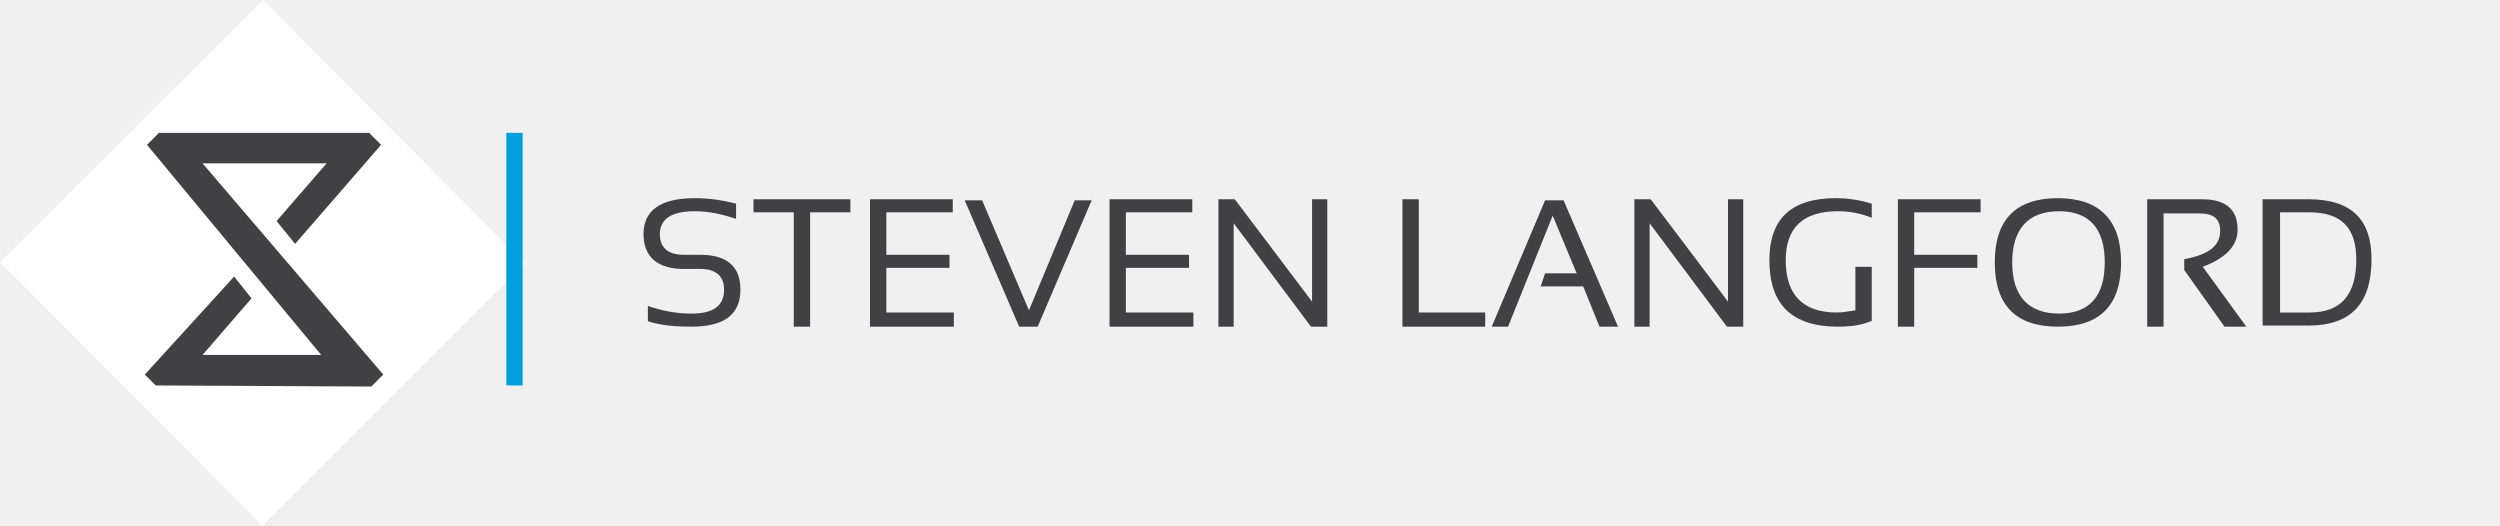
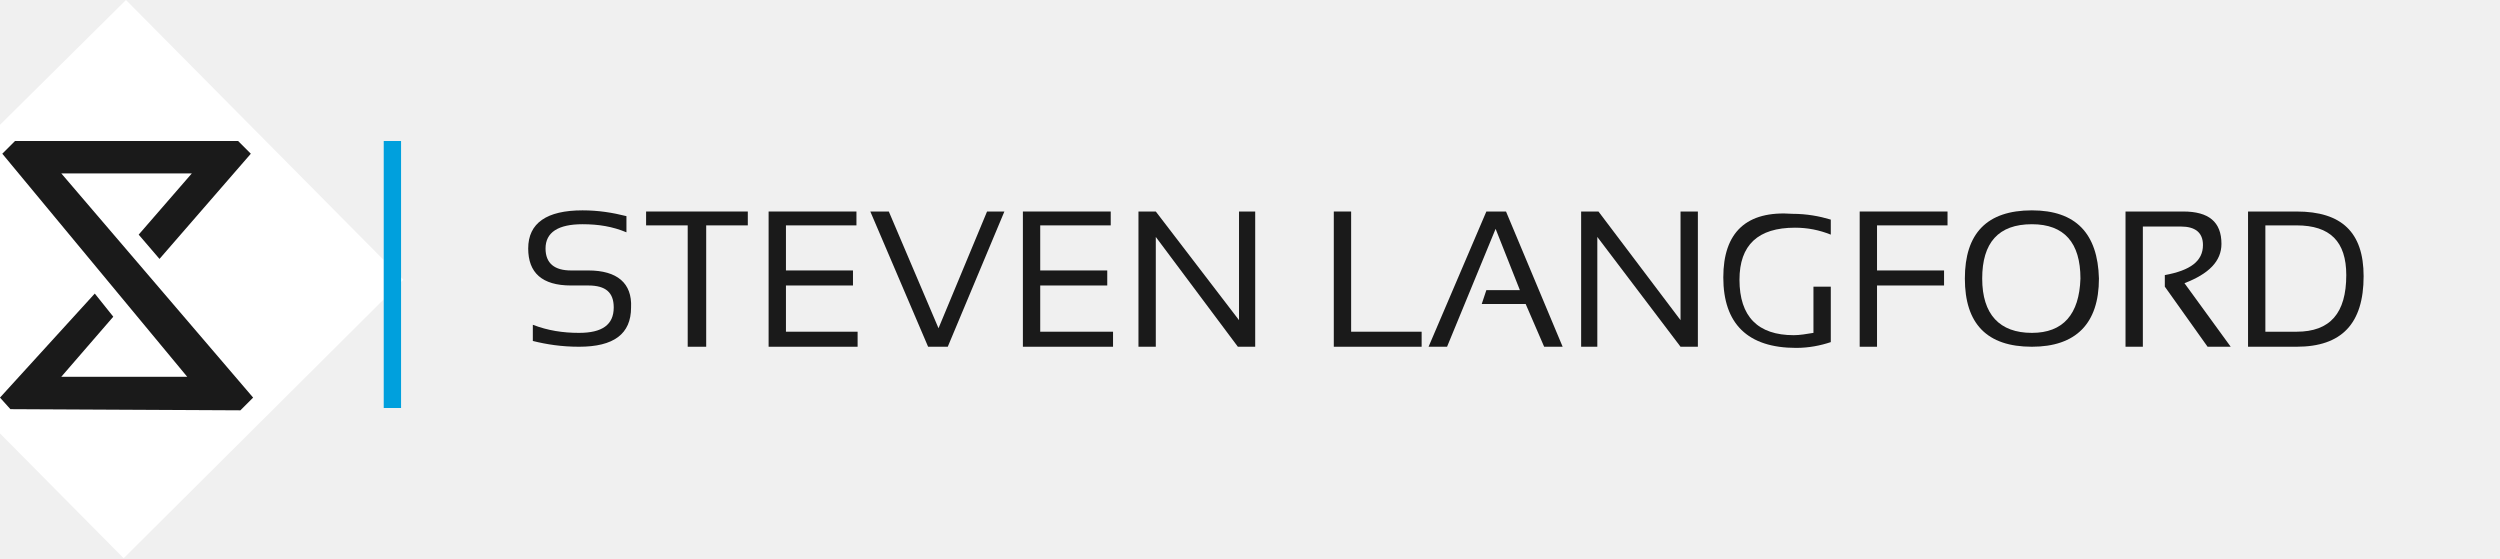
- <svg xmlns="http://www.w3.org/2000/svg" version="1.1" id="Logo" x="0px" y="0px" viewBox="0 0 229.6 48.3" enable-background="new 0 0 229.6 48.3" xml:space="preserve">
+ <svg xmlns="http://www.w3.org/2000/svg" version="1.1" id="Logo" x="0px" y="0px" viewBox="0 0 216.3 48.3" enable-background="new 0 0 216.3 48.3" xml:space="preserve">
  <g>
-     <g>
-       <polygon fill="#FFFFFF" points="48.2,24.2 24.1,48.3 0,24.1 24.2,0   " />
-       <polygon fill="#414042" points="14.6,12.2 13.5,13.3 29.5,32.6 18.6,32.6 23.1,27.4 21.5,25.4 13.3,34.4 14.3,35.4 34.1,35.5     35.2,34.4 18.6,15 30,15 25.4,20.3 27.1,22.4 35,13.3 33.9,12.2   " />
-     </g>
-     <path fill="#00A0DD" d="M48,12.2v23.2h-1.5V12.2H48z" />
-     <path fill="#414042" d="M59.5,29.5v-1.4c1.2,0.4,2.5,0.7,4,0.7c2,0,3-0.7,3-2.2c0-1.2-0.7-1.9-2.2-1.9h-1.5c-2.4,0-3.7-1.1-3.7-3.2   c0-2.2,1.6-3.3,4.7-3.3c1.4,0,2.6,0.2,3.8,0.5v1.4c-1.2-0.4-2.4-0.7-3.8-0.7c-2.1,0-3.2,0.7-3.2,2.1c0,1.2,0.7,1.9,2.2,1.9h1.5   c2.5,0,3.7,1.1,3.7,3.2c0,2.3-1.5,3.4-4.5,3.4C62.1,30,60.7,29.9,59.5,29.5z" />
-     <path fill="#414042" d="M78.1,18.3v1.2h-3.7V30h-1.5V19.5h-3.7v-1.2H78.1z" />
-     <path fill="#414042" d="M87.5,18.3v1.2h-6.1v3.9h5.8v1.2h-5.8v4.1h6.2V30h-7.7V18.3H87.5z" />
-     <path fill="#414042" d="M100.3,18.3L95.3,30h-1.7l-5-11.6h1.6l4.3,10.1l4.2-10.1H100.3z" />
-     <path fill="#414042" d="M109.5,18.3v1.2h-6.1v3.9h5.8v1.2h-5.8v4.1h6.2V30h-7.7V18.3H109.5z" />
-     <path fill="#414042" d="M111.9,30V18.3h1.5l7.1,9.4v-9.4h1.4V30h-1.5l-7.1-9.5V30H111.9z" />
-     <path fill="#414042" d="M130.3,18.3v10.4h6.1V30h-7.6V18.3H130.3z" />
-     <path fill="#414042" d="M138.5,30H137l4.9-11.6h1.7l5,11.6h-1.7l-1.5-3.7h-3.9l0.4-1.2h2.9l-2.2-5.3L138.5,30z" />
-     <path fill="#414042" d="M150.1,30V18.3h1.5l7.1,9.4v-9.4h1.4V30h-1.5l-7.1-9.5V30H150.1z" />
-     <path fill="#414042" d="M171.8,29.5c-0.9,0.4-2,0.5-3,0.5c-4.2,0-6.3-2-6.3-6.1c0-3.8,2-5.7,6.1-5.7c1.2,0,2.3,0.2,3.3,0.5V20   c-1-0.4-2-0.6-3.1-0.6c-3.2,0-4.8,1.5-4.8,4.5c0,3.2,1.6,4.8,4.7,4.8c0.5,0,1.1-0.1,1.7-0.2v-4h1.5V29.5z" />
-     <path fill="#414042" d="M181.9,18.3v1.2h-6.1v3.9h5.8v1.2h-5.8V30h-1.5V18.3H181.9z" />
-     <path fill="#414042" d="M183.2,24.1c0-3.9,1.9-5.9,5.8-5.9c3.8,0,5.8,2,5.8,5.9c0,3.9-1.9,5.9-5.8,5.9   C185.2,30,183.2,28.1,183.2,24.1z M189.1,28.8c2.8,0,4.2-1.6,4.2-4.7c0-3.1-1.4-4.7-4.2-4.7c-2.8,0-4.3,1.6-4.3,4.7   C184.8,27.2,186.3,28.8,189.1,28.8z" />
-     <path fill="#414042" d="M197.2,30V18.3h5c2.2,0,3.3,0.9,3.3,2.8c0,1.5-1.1,2.6-3.2,3.4l4,5.5h-2l-3.7-5.2v-1   c2.2-0.4,3.3-1.2,3.3-2.6c0-1.1-0.6-1.6-1.9-1.6h-3.3V30H197.2z" />
-     <path fill="#414042" d="M207.8,30V18.3h4.2c3.9,0,5.8,1.8,5.8,5.5c0,4.1-1.9,6.1-5.8,6.1H207.8z M212.1,28.7c2.9,0,4.3-1.6,4.3-4.9   c0-2.9-1.4-4.3-4.3-4.3h-2.7v9.2H212.1z" />
+     <path fill="none" d="M198.7,19.5H196v9.2h2.7c2.9,0,4.3-1.6,4.3-4.9C203,21,201.6,19.5,198.7,19.5z" />
+     <polygon fill="none" points="0,0 0,10.8 10.9,0  " />
+     <polygon fill="none" points="0,48.3 10.7,48.3 0,37.5  " />
+     <path fill="none" d="M10.9,0l22.3,22.5V12.2h1.5V24l0.2,0.2l-0.2,0.2v10.9h-1.5v-9.4L10.7,48.3h205.5V0H10.9z M50.2,30   c-1.4,0-2.7-0.2-4-0.5v-1.4c1.2,0.4,2.5,0.7,4,0.7c2,0,3-0.7,3-2.2c0-1.2-0.7-1.9-2.2-1.9h-1.5c-2.4,0-3.7-1.1-3.7-3.2   c0-2.2,1.6-3.3,4.7-3.3c1.4,0,2.6,0.2,3.8,0.5v1.4c-1.2-0.4-2.4-0.7-3.8-0.7c-2.1,0-3.2,0.7-3.2,2.1c0,1.2,0.7,1.9,2.2,1.9h1.5   c2.5,0,3.7,1.1,3.7,3.2C54.7,28.9,53.2,30,50.2,30z M64.7,19.5h-3.7V30h-1.5V19.5h-3.7v-1.2h8.8V19.5z M74.2,30h-7.7V18.3h7.6v1.2   H68v3.9h5.8v1.2H68v4.1h6.2V30z M82,30h-1.7l-5-11.6h1.6l4.3,10.1l4.2-10.1h1.6L82,30z M96.3,30h-7.7V18.3h7.6v1.2H90v3.9h5.8v1.2   H90v4.1h6.2V30z M108.6,30h-1.5l-7.1-9.5V30h-1.4V18.3h1.5l7.1,9.4v-9.4h1.4V30z M123,30h-7.6V18.3h1.5v10.4h6.1V30z M133.6,30   l-1.5-3.7h-3.9l0.4-1.2h2.9l-2.2-5.3L125.2,30h-1.6l4.9-11.6h1.7l5,11.6H133.6z M146.9,30h-1.5l-7.1-9.5V30h-1.4V18.3h1.5l7.1,9.4   v-9.4h1.4V30z M158.4,20c-1-0.4-2-0.6-3.1-0.6c-3.2,0-4.8,1.5-4.8,4.5c0,3.2,1.6,4.8,4.7,4.8c0.5,0,1.1-0.1,1.7-0.2v-4h1.5v4.8   c-0.9,0.4-2,0.5-3,0.5c-4.2,0-6.3-2-6.3-6.1c0-3.8,2-5.7,6.1-5.7c1.2,0,2.3,0.2,3.3,0.5V20z M168.5,19.5h-6.1v3.9h5.8v1.2h-5.8V30   h-1.5V18.3h7.6V19.5z M175.8,30c-3.9,0-5.8-2-5.8-5.9c0-3.9,1.9-5.9,5.8-5.9c3.8,0,5.8,2,5.8,5.9C181.5,28.1,179.6,30,175.8,30z    M190.9,30l-3.7-5.2v-1c2.2-0.4,3.3-1.2,3.3-2.6c0-1.1-0.6-1.6-1.9-1.6h-3.3V30h-1.5V18.3h5c2.2,0,3.3,0.9,3.3,2.8   c0,1.5-1.1,2.6-3.2,3.4l4,5.5H190.9z M198.7,30h-4.2V18.3h4.2c3.9,0,5.8,1.8,5.8,5.5C204.5,27.9,202.6,30,198.7,30z" />
+     <path fill="none" d="M175.8,19.4c-2.8,0-4.3,1.6-4.3,4.7c0,3.1,1.4,4.7,4.3,4.7c2.8,0,4.2-1.6,4.2-4.7   C179.9,21,178.5,19.4,175.8,19.4z" />
+     <polygon fill="#FFFFFF" points="33.2,22.5 10.9,0 0,10.8 0,34.4 8.2,25.4 9.8,27.4 5.3,32.6 16.2,32.6 0.2,13.3 1.3,12.2    20.6,12.2 21.7,13.3 13.8,22.4 12,20.3 16.6,15 5.3,15 21.9,34.4 20.8,35.5 0.9,35.4 0,34.4 0,37.5 10.7,48.3 33.2,25.9  " />
+     <polygon fill="#FFFFFF" points="34.9,24.2 34.7,24 34.7,24.4  " />
+     <polygon fill="#1A1A1A" points="20.8,35.5 21.9,34.4 5.3,15 16.6,15 12,20.3 13.8,22.4 21.7,13.3 20.6,12.2 1.3,12.2 0.2,13.3    16.2,32.6 5.3,32.6 9.8,27.4 8.2,25.4 0,34.4 0.9,35.4  " />
+     <polygon fill="#00A0DD" points="33.2,35.3 34.7,35.3 34.7,24.4 34.7,24 34.7,12.2 33.2,12.2 33.2,22.5 33.2,25.9  " />
+     <path fill="#1A1A1A" d="M50.9,23.4h-1.5c-1.4,0-2.2-0.6-2.2-1.9c0-1.4,1.1-2.1,3.2-2.1c1.4,0,2.6,0.2,3.8,0.7v-1.4   c-1.2-0.3-2.4-0.5-3.8-0.5c-3.1,0-4.7,1.1-4.7,3.3c0,2.1,1.2,3.2,3.7,3.2h1.5c1.5,0,2.2,0.6,2.2,1.9c0,1.5-1,2.2-3,2.2   c-1.4,0-2.7-0.2-4-0.7v1.4c1.2,0.3,2.5,0.5,4,0.5c3,0,4.5-1.1,4.5-3.4C54.7,24.5,53.4,23.4,50.9,23.4z" />
+     <polygon fill="#1A1A1A" points="55.9,19.5 59.5,19.5 59.5,30 61.1,30 61.1,19.5 64.7,19.5 64.7,18.3 55.9,18.3  " />
+     <polygon fill="#1A1A1A" points="68,24.7 73.8,24.7 73.8,23.4 68,23.4 68,19.5 74.1,19.5 74.1,18.3 66.5,18.3 66.5,30 74.2,30    74.2,28.7 68,28.7  " />
+     <polygon fill="#1A1A1A" points="81.2,28.4 76.9,18.3 75.3,18.3 80.3,30 82,30 86.9,18.3 85.4,18.3  " />
+     <polygon fill="#1A1A1A" points="90,24.7 95.8,24.7 95.8,23.4 90,23.4 90,19.5 96.1,19.5 96.1,18.3 88.5,18.3 88.5,30 96.3,30    96.3,28.7 90,28.7  " />
+     <polygon fill="#1A1A1A" points="107.2,27.7 100,18.3 98.5,18.3 98.5,30 100,30 100,20.5 107.1,30 108.6,30 108.6,18.3 107.2,18.3     " />
+     <polygon fill="#1A1A1A" points="116.9,18.3 115.4,18.3 115.4,30 123,30 123,28.7 116.9,28.7  " />
+     <polygon fill="#1A1A1A" points="128.6,18.3 123.6,30 125.2,30 129.4,19.8 131.5,25.1 128.6,25.1 128.2,26.3 132,26.3 133.6,30    135.2,30 130.3,18.3  " />
+     <polygon fill="#1A1A1A" points="145.4,27.7 138.3,18.3 136.8,18.3 136.8,30 138.2,30 138.2,20.5 145.4,30 146.9,30 146.9,18.3    145.4,18.3  " />
+     <path fill="#1A1A1A" d="M149.1,24c0,4,2.1,6.1,6.3,6.1c1.1,0,2.1-0.2,3-0.5v-4.8h-1.5v4c-0.6,0.1-1.2,0.2-1.7,0.2   c-3.1,0-4.7-1.6-4.7-4.8c0-3,1.6-4.5,4.8-4.5c1.1,0,2.1,0.2,3.1,0.6v-1.3c-1-0.3-2.1-0.5-3.3-0.5C151.1,18.2,149.1,20.1,149.1,24z" />
+     <polygon fill="#1A1A1A" points="160.9,30 162.4,30 162.4,24.7 168.2,24.7 168.2,23.4 162.4,23.4 162.4,19.5 168.5,19.5 168.5,18.3    160.9,18.3  " />
+     <path fill="#1A1A1A" d="M175.8,18.2c-3.9,0-5.8,2-5.8,5.9c0,3.9,1.9,5.9,5.8,5.9c3.8,0,5.8-2,5.8-5.9   C181.5,20.2,179.6,18.2,175.8,18.2z M175.8,28.8c-2.8,0-4.3-1.6-4.3-4.7c0-3.1,1.4-4.7,4.3-4.7c2.8,0,4.2,1.6,4.2,4.7   C179.9,27.2,178.5,28.8,175.8,28.8z" />
+     <path fill="#1A1A1A" d="M192.2,21.1c0-1.9-1.1-2.8-3.3-2.8h-5V30h1.5V19.6h3.3c1.2,0,1.9,0.5,1.9,1.6c0,1.4-1.1,2.2-3.3,2.6v1   l3.7,5.2h2l-4-5.5C191.1,23.7,192.2,22.6,192.2,21.1z" />
+     <path fill="#1A1A1A" d="M198.7,18.3h-4.2V30h4.2c3.9,0,5.8-2,5.8-6.1C204.5,20.1,202.6,18.3,198.7,18.3z M198.7,28.7H196v-9.2h2.7   c2.9,0,4.3,1.4,4.3,4.3C203,27.1,201.6,28.7,198.7,28.7z" />
  </g>
</svg>
